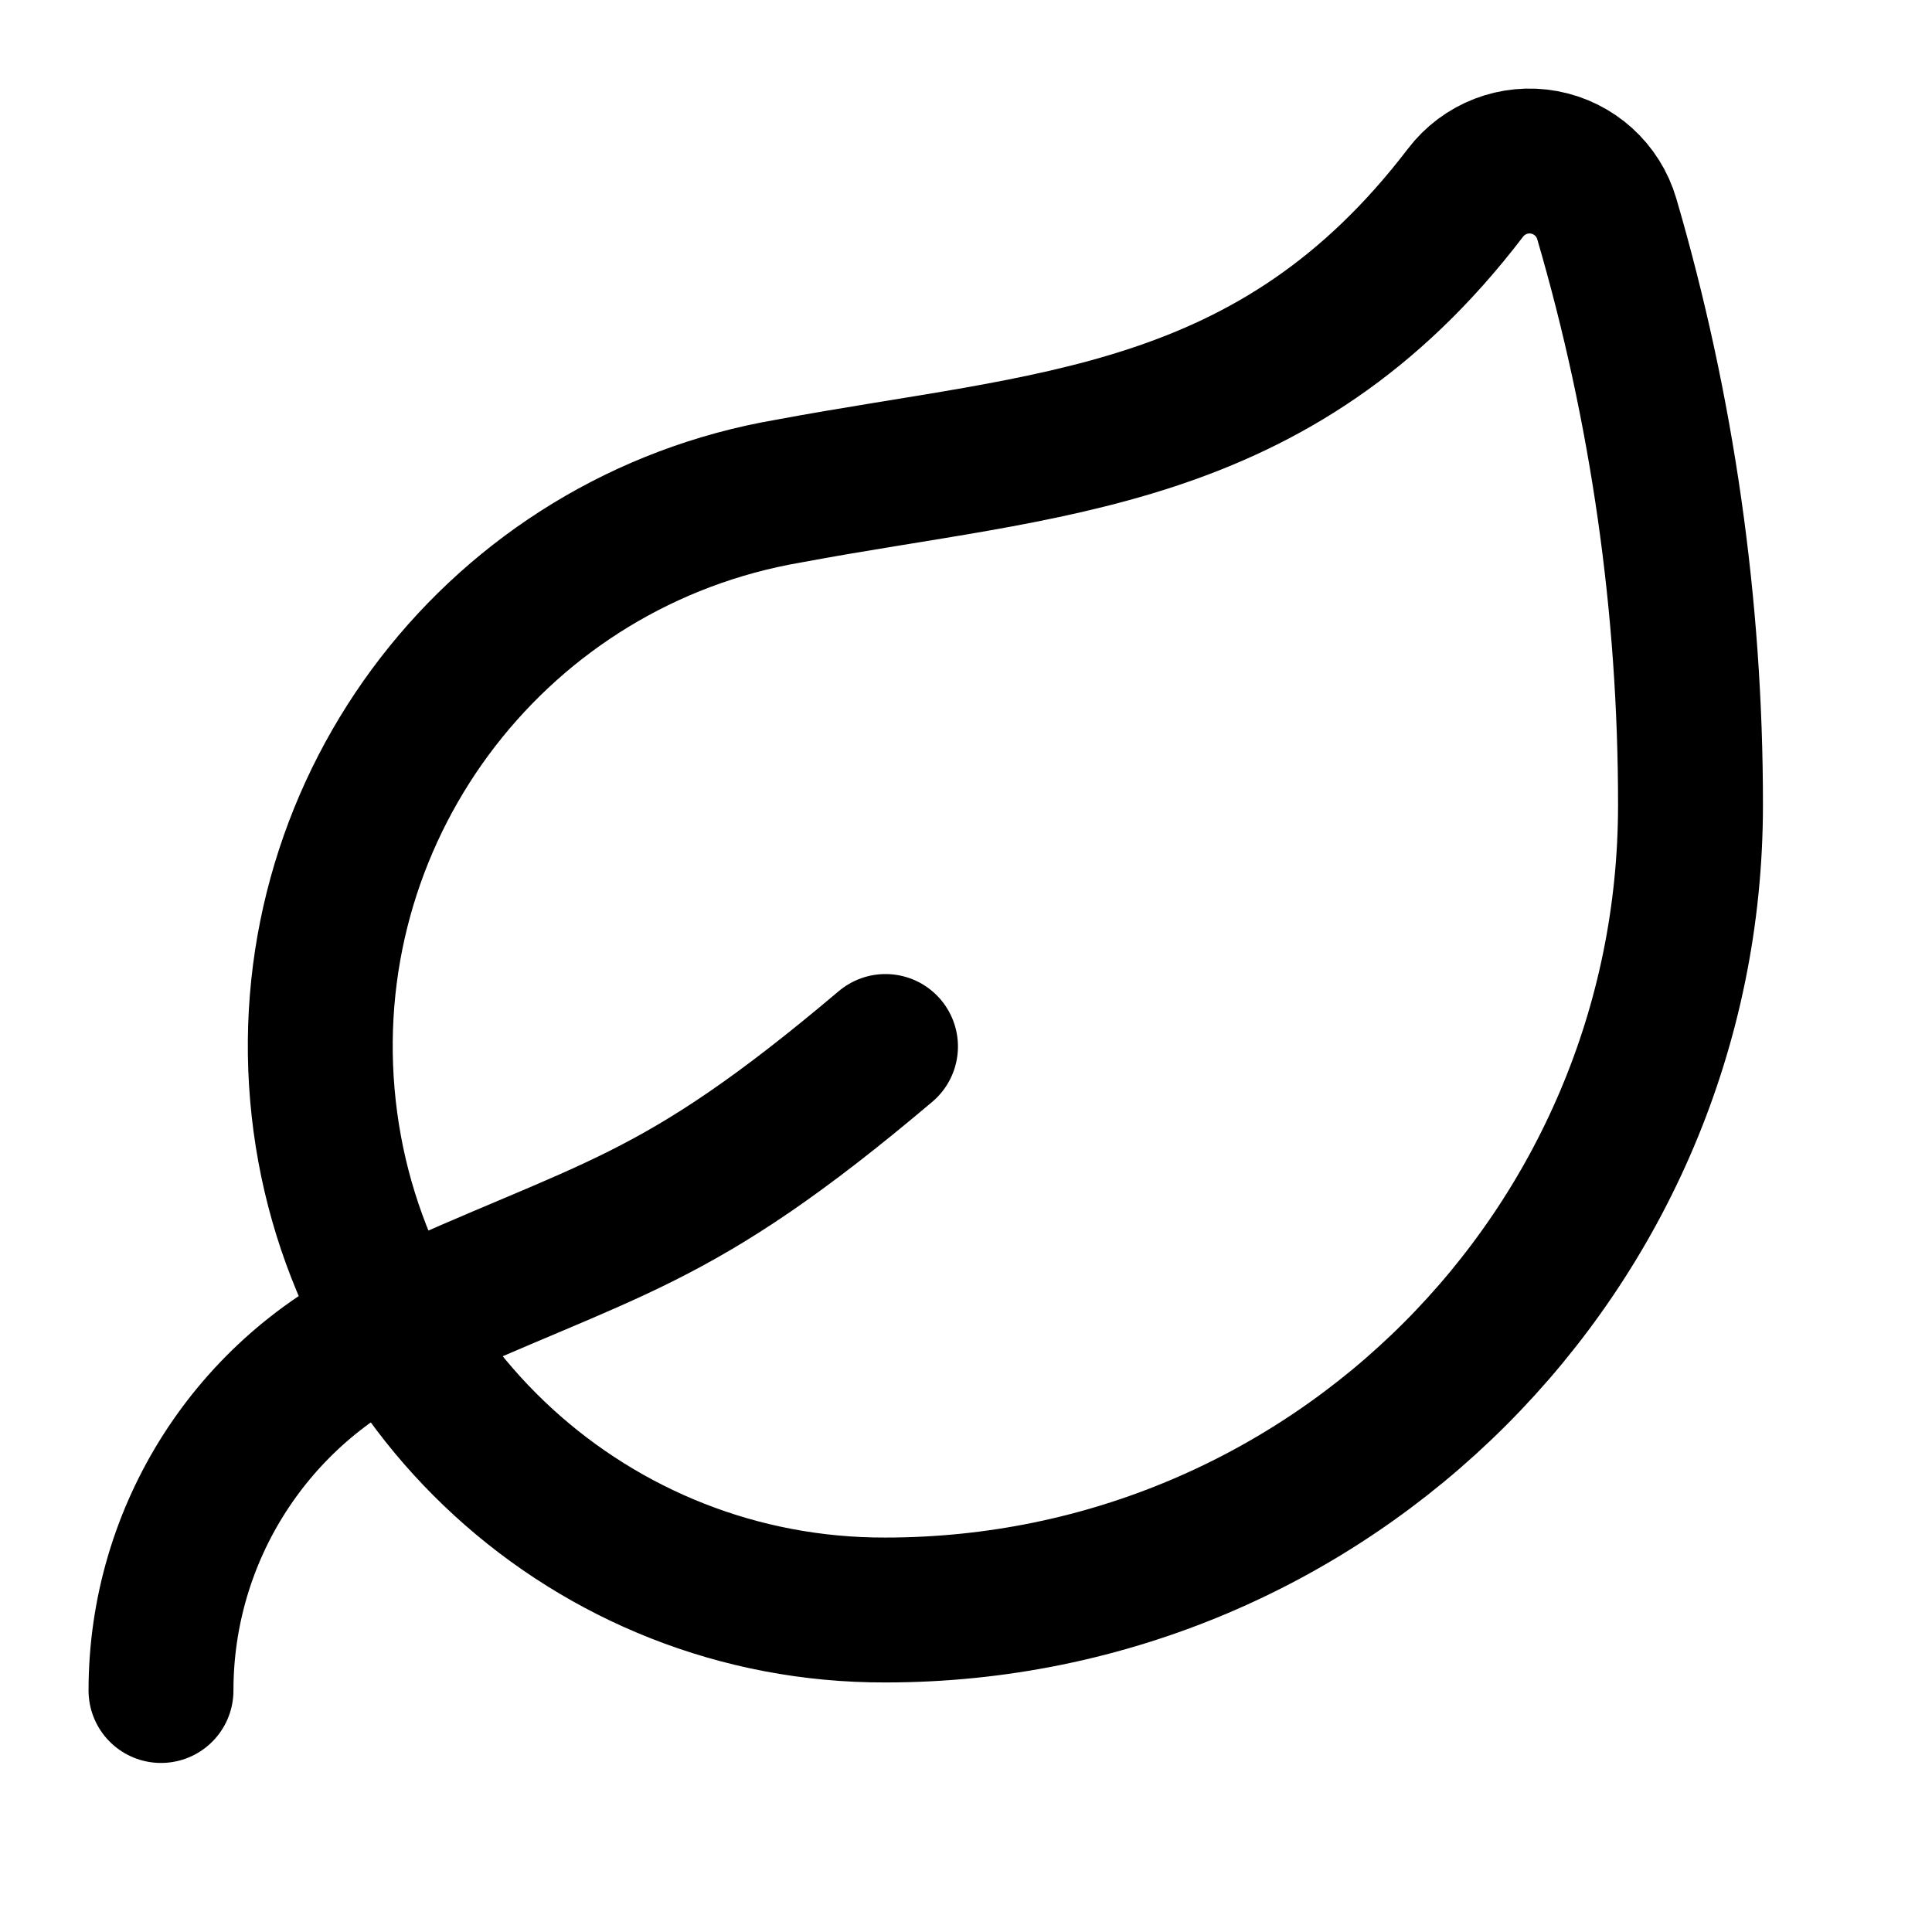
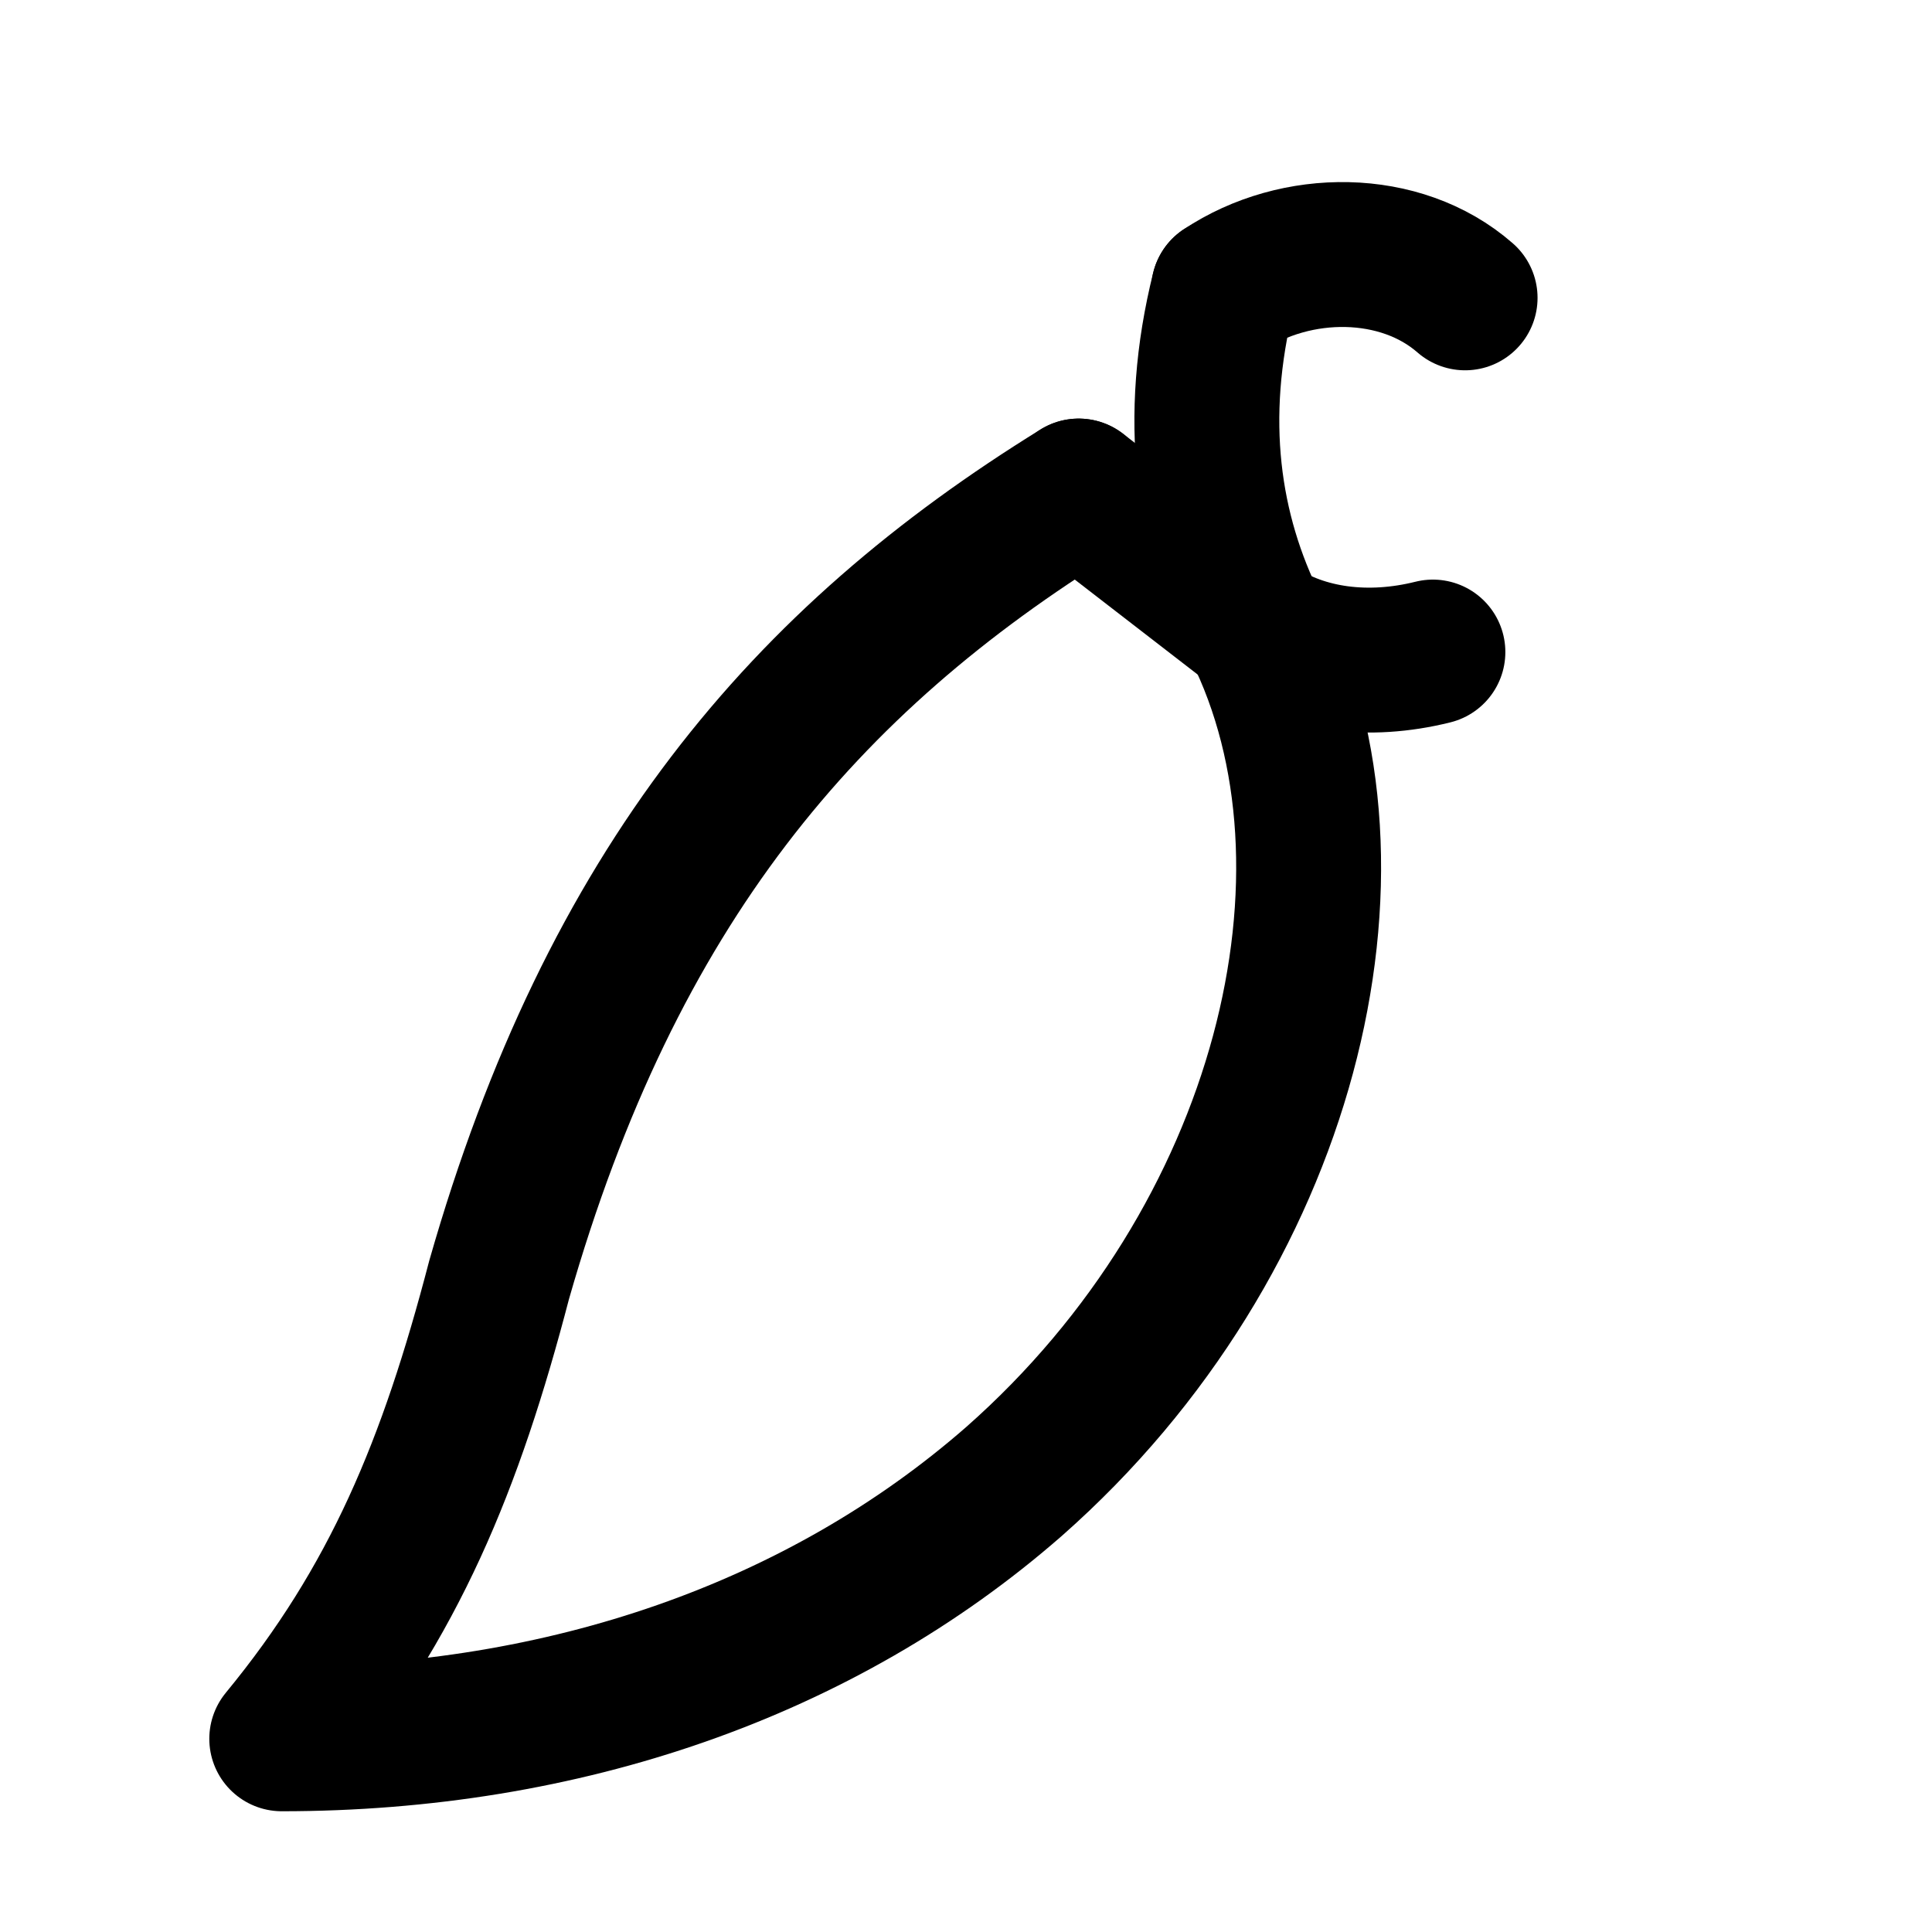
<svg xmlns="http://www.w3.org/2000/svg" viewBox="0 0 24 24" fill="none" stroke="#000" stroke-width="1.8" stroke-linecap="round" stroke-linejoin="round">
-   <path d="M11 20a10 10 0 0010-10 25.9 25.9 0 00-1.04-7.281 1 1 0 00-1.755-.325C15.833 5.5 13 5.5 9.8 6.1A7 7 0 0011 20" />
-   <path d="M2 21a5 5 0 012.911-4.544C7.613 15.212 8.351 15.24 11 13" />
+   <path d="M15.2 3.6c.9-.6 2.2-.6 3 .1" />
+   <path d="M15.2 3.6c-.4 1.6-.2 3 .4 4.2 1.5 3 .4 7.6-3 10.6-2.4 2.1-5.6 3.2-9.1 3.2 1.4-1.7 2.1-3.4 2.7-5.7C7.6 11 10 8.2 13.4 6.1" />
+   <path d="M15.6 7.8c.6.4 1.4.5 2.2.3" />
+   <path d="M13.4 6.1l2.2 1.7" />
</svg>
